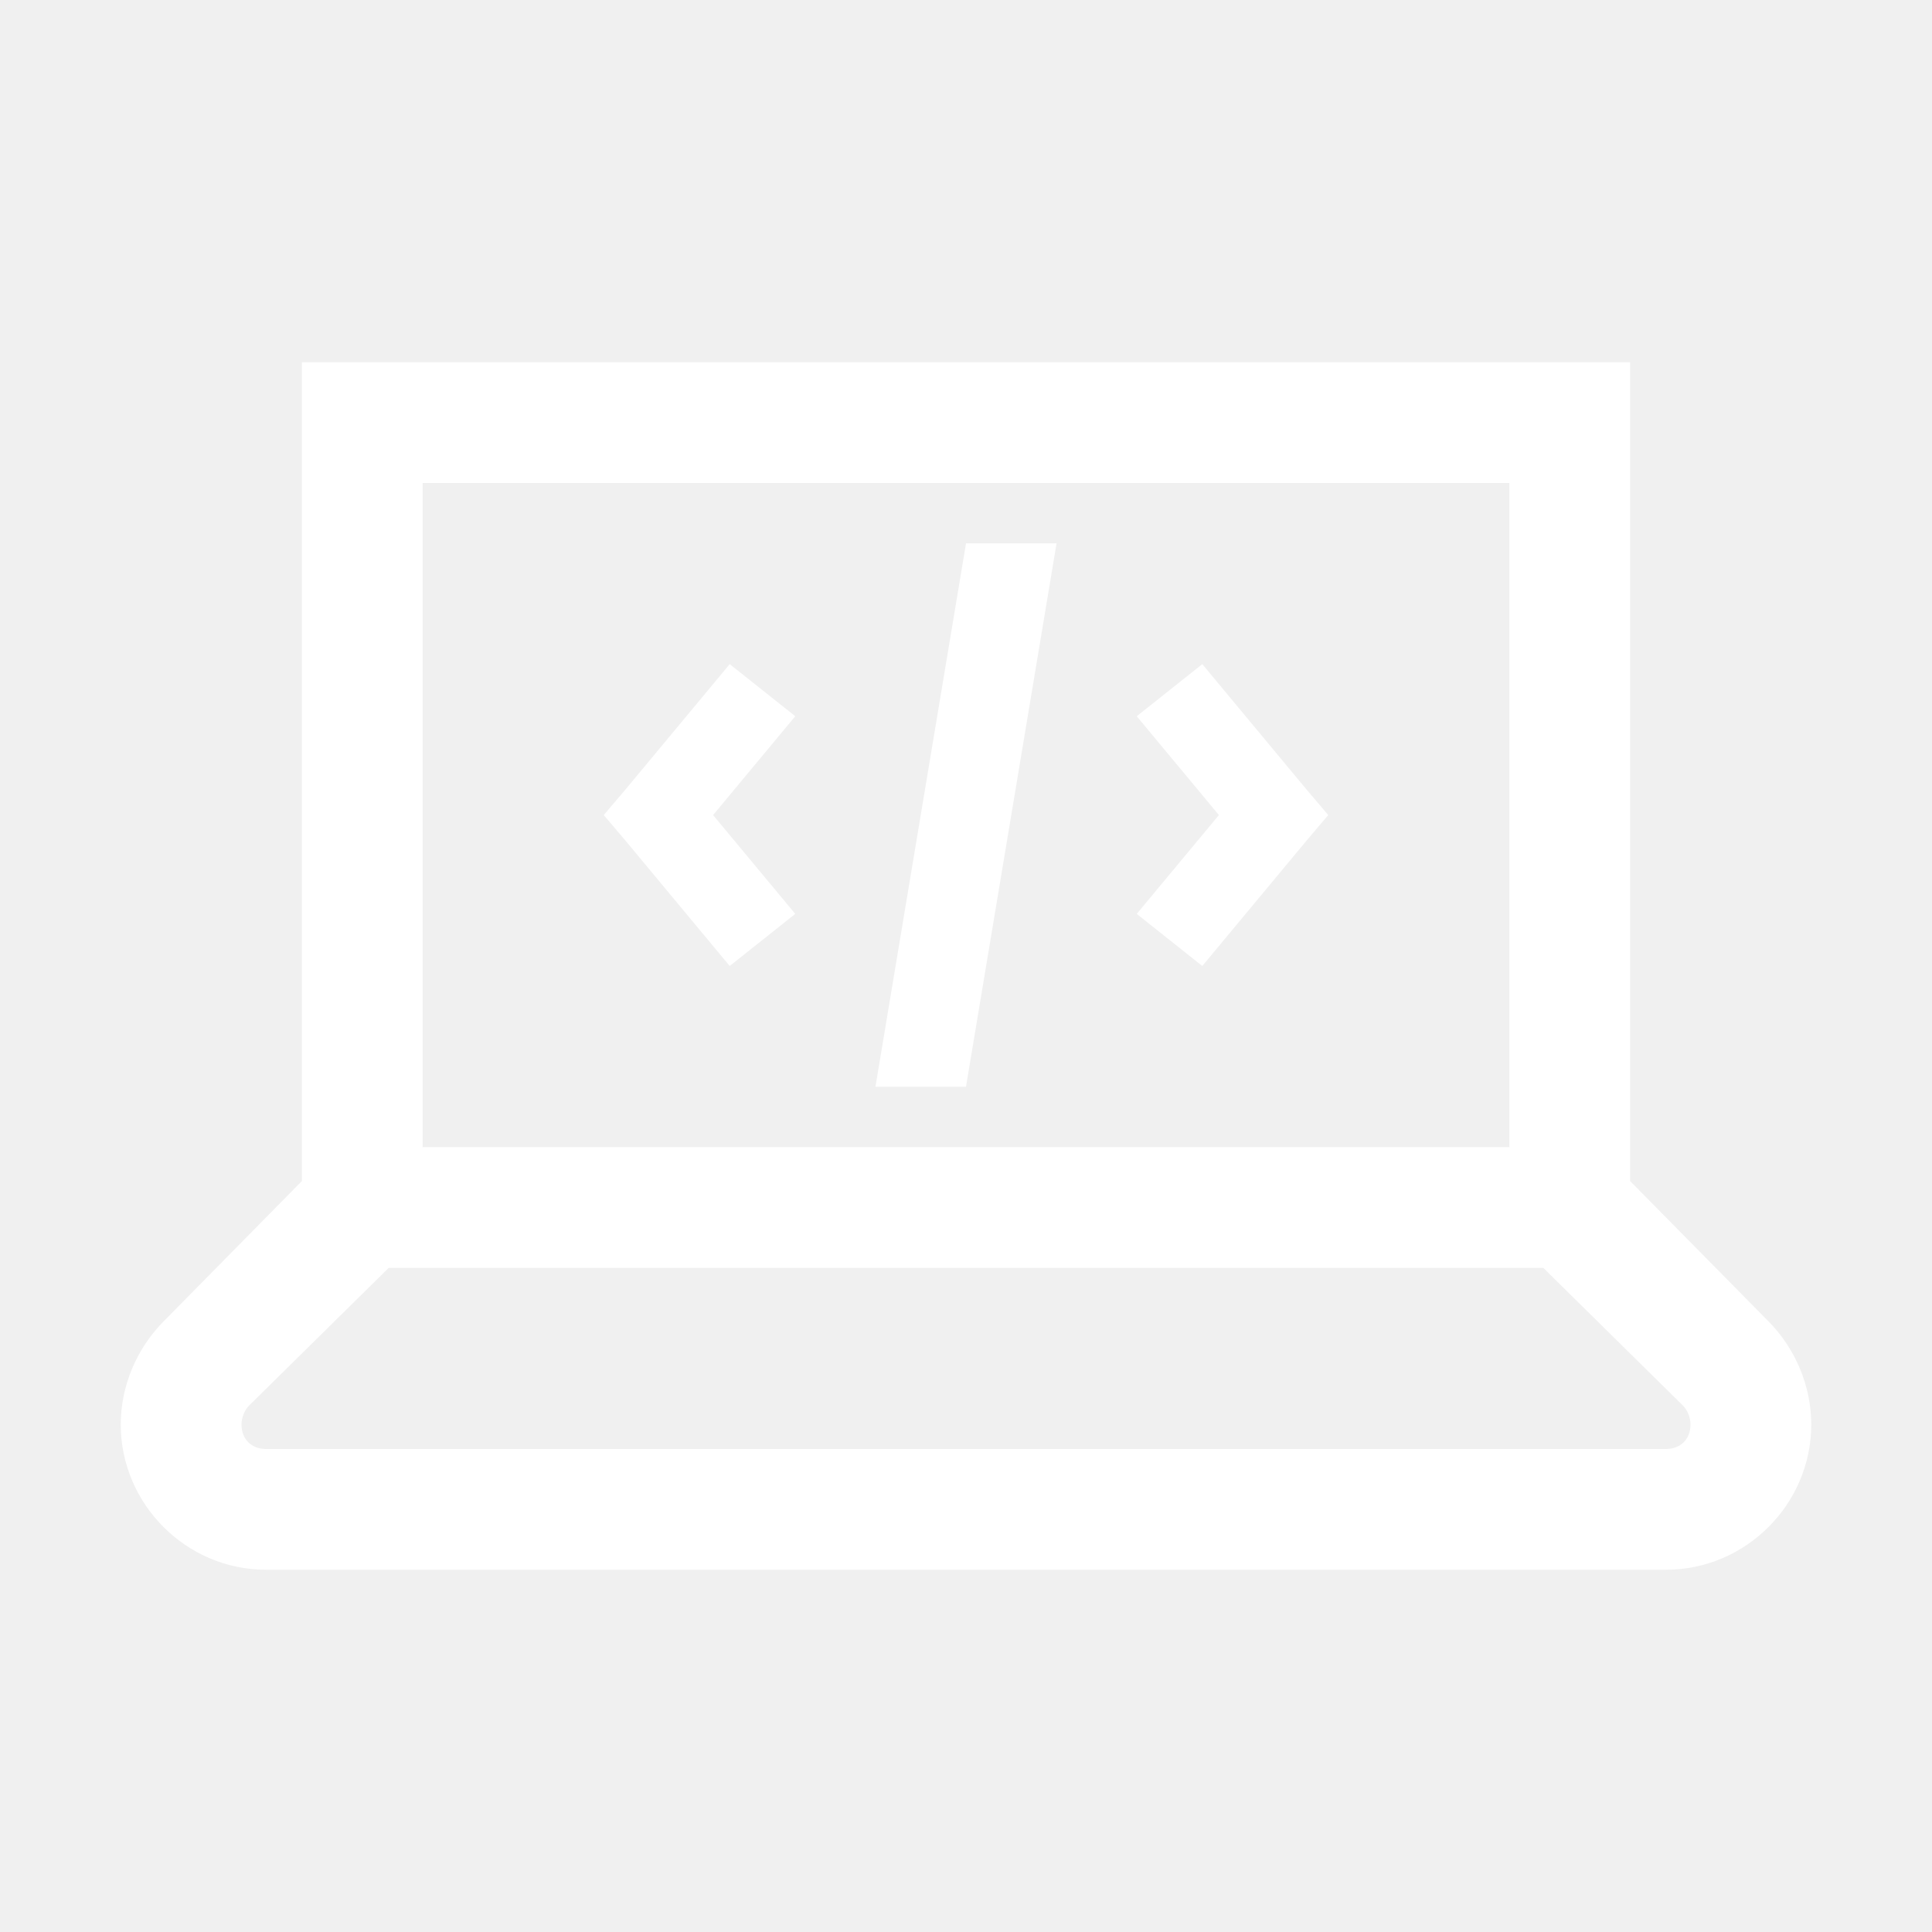
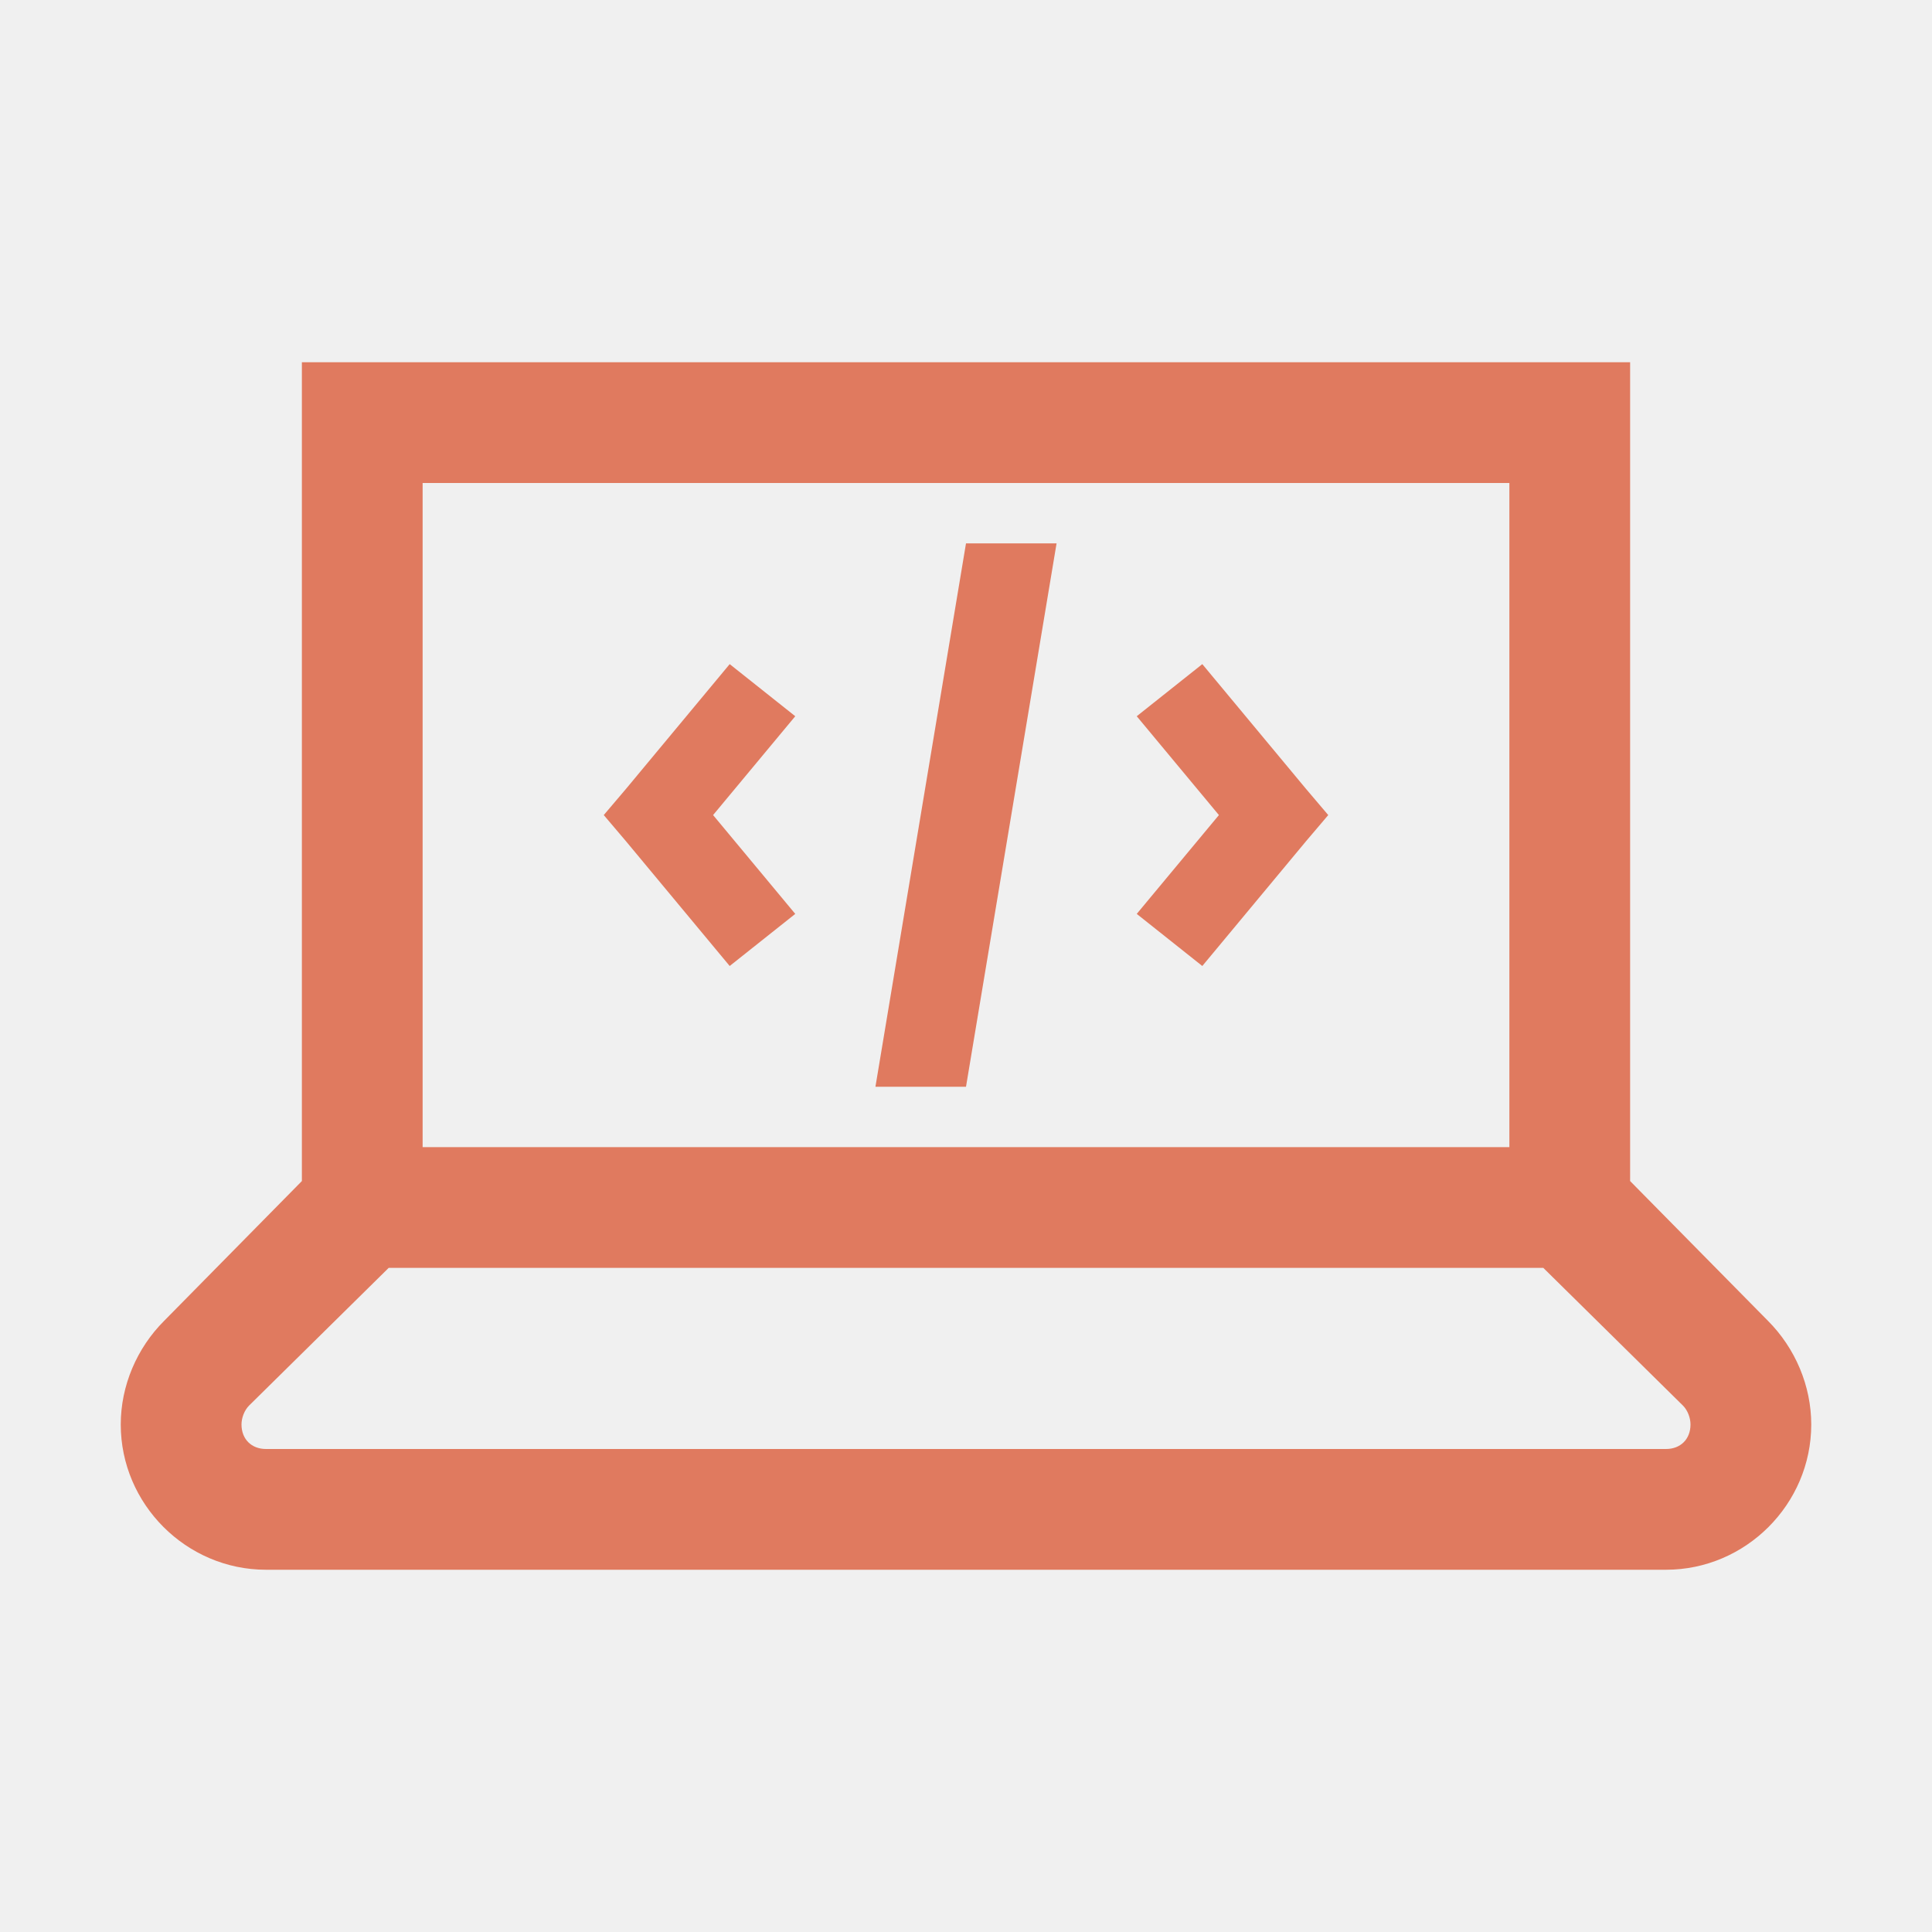
- <svg xmlns="http://www.w3.org/2000/svg" fill="white" viewBox="0 0 32 32">
+ <svg xmlns="http://www.w3.org/2000/svg" fill="#E07A5F" viewBox="0 0 32 32">
  <path d="M 5 6 L 5 19.562 L 2.719 21.877 C 2.266 22.329 2 22.953 2 23.594 C 2 24.914 3.086 26 4.406 26 L 27.594 26 C 28.914 26 30 24.914 30 23.594 C 30 22.953 29.734 22.328 29.281 21.875 L 27 19.562 L 27 6 L 5 6 z M 7 8 L 25 8 L 25 19 L 7 19 L 7 8 z M 16 9 L 14.5 18 L 16 18 L 17.5 9 L 16 9 z M 12.086 11 L 10.367 13.068 L 10 13.5 L 10.367 13.932 L 12.086 16 L 13.172 15.137 L 11.811 13.5 L 13.172 11.863 L 12.086 11 z M 19.914 11 L 18.828 11.863 L 20.189 13.5 L 18.828 15.137 L 19.914 16 L 21.633 13.932 L 22 13.5 L 21.633 13.068 L 19.914 11 z M 6.438 21 L 25.562 21 L 27.875 23.281 C 27.953 23.359 28 23.484 28 23.594 C 28 23.836 27.836 24 27.594 24 L 4.406 24 C 4.164 24 4 23.836 4 23.594 C 4 23.485 4.047 23.36 4.125 23.281 L 6.438 21 z" />
</svg>
